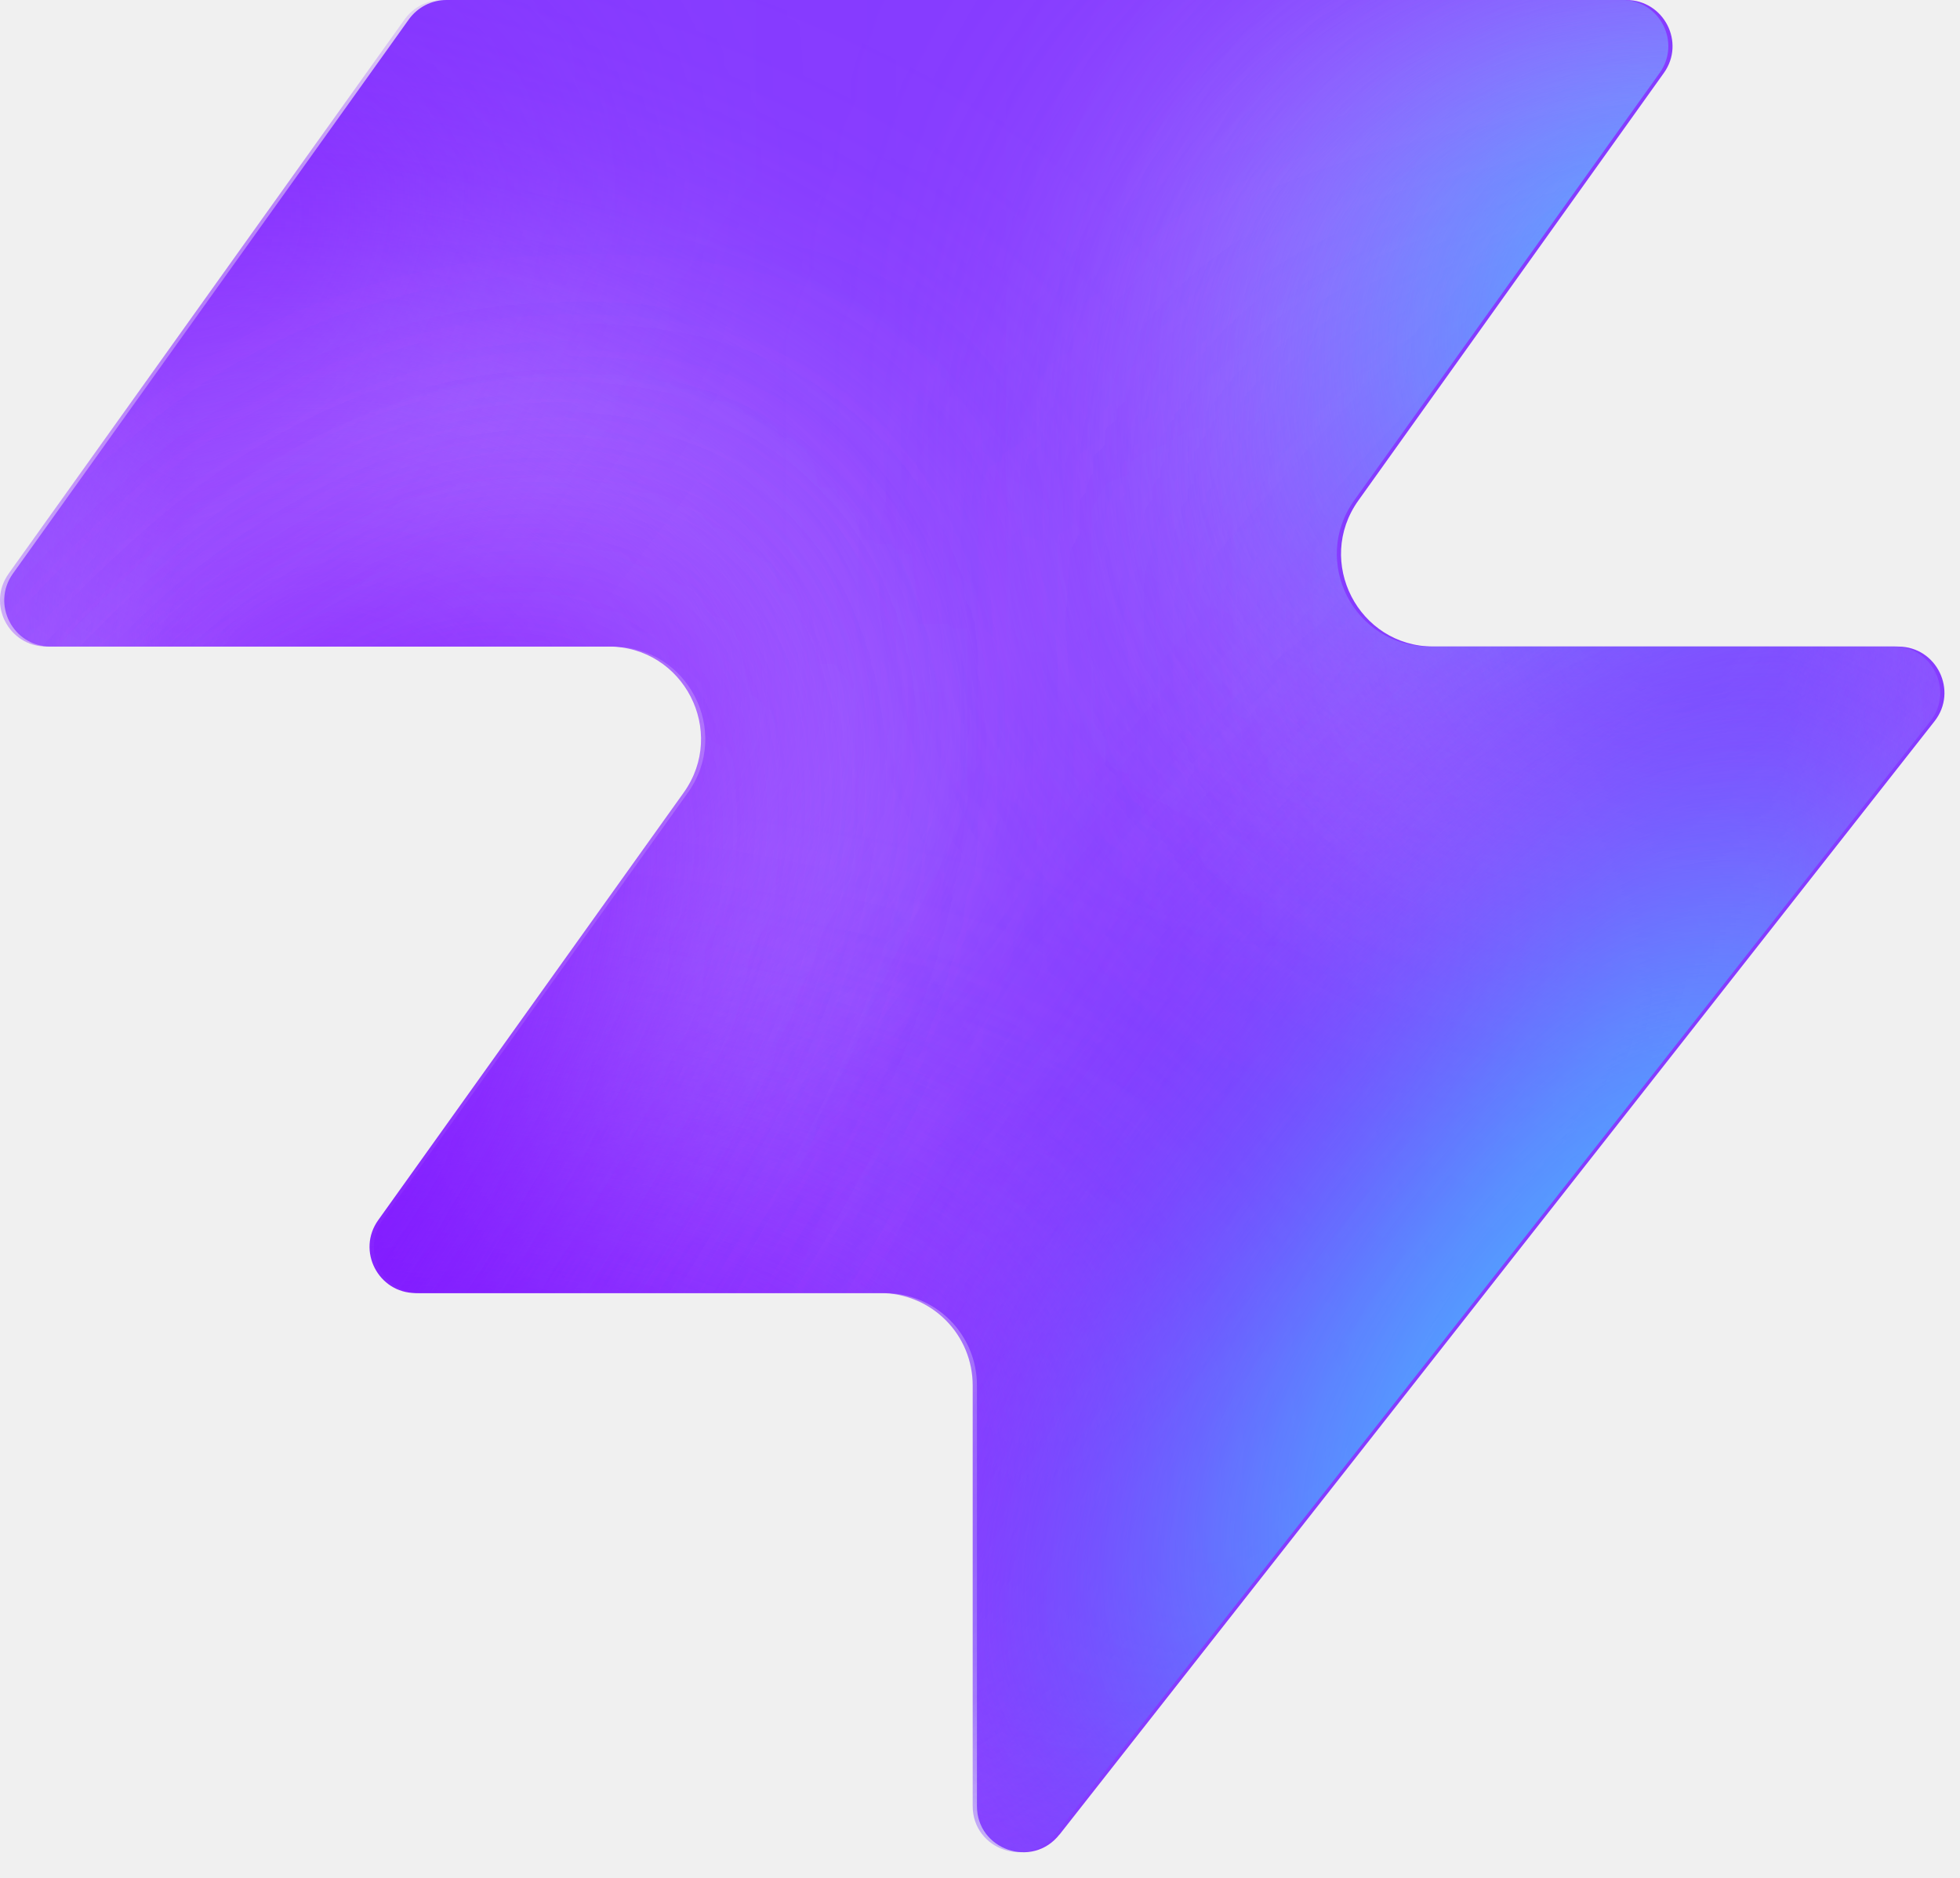
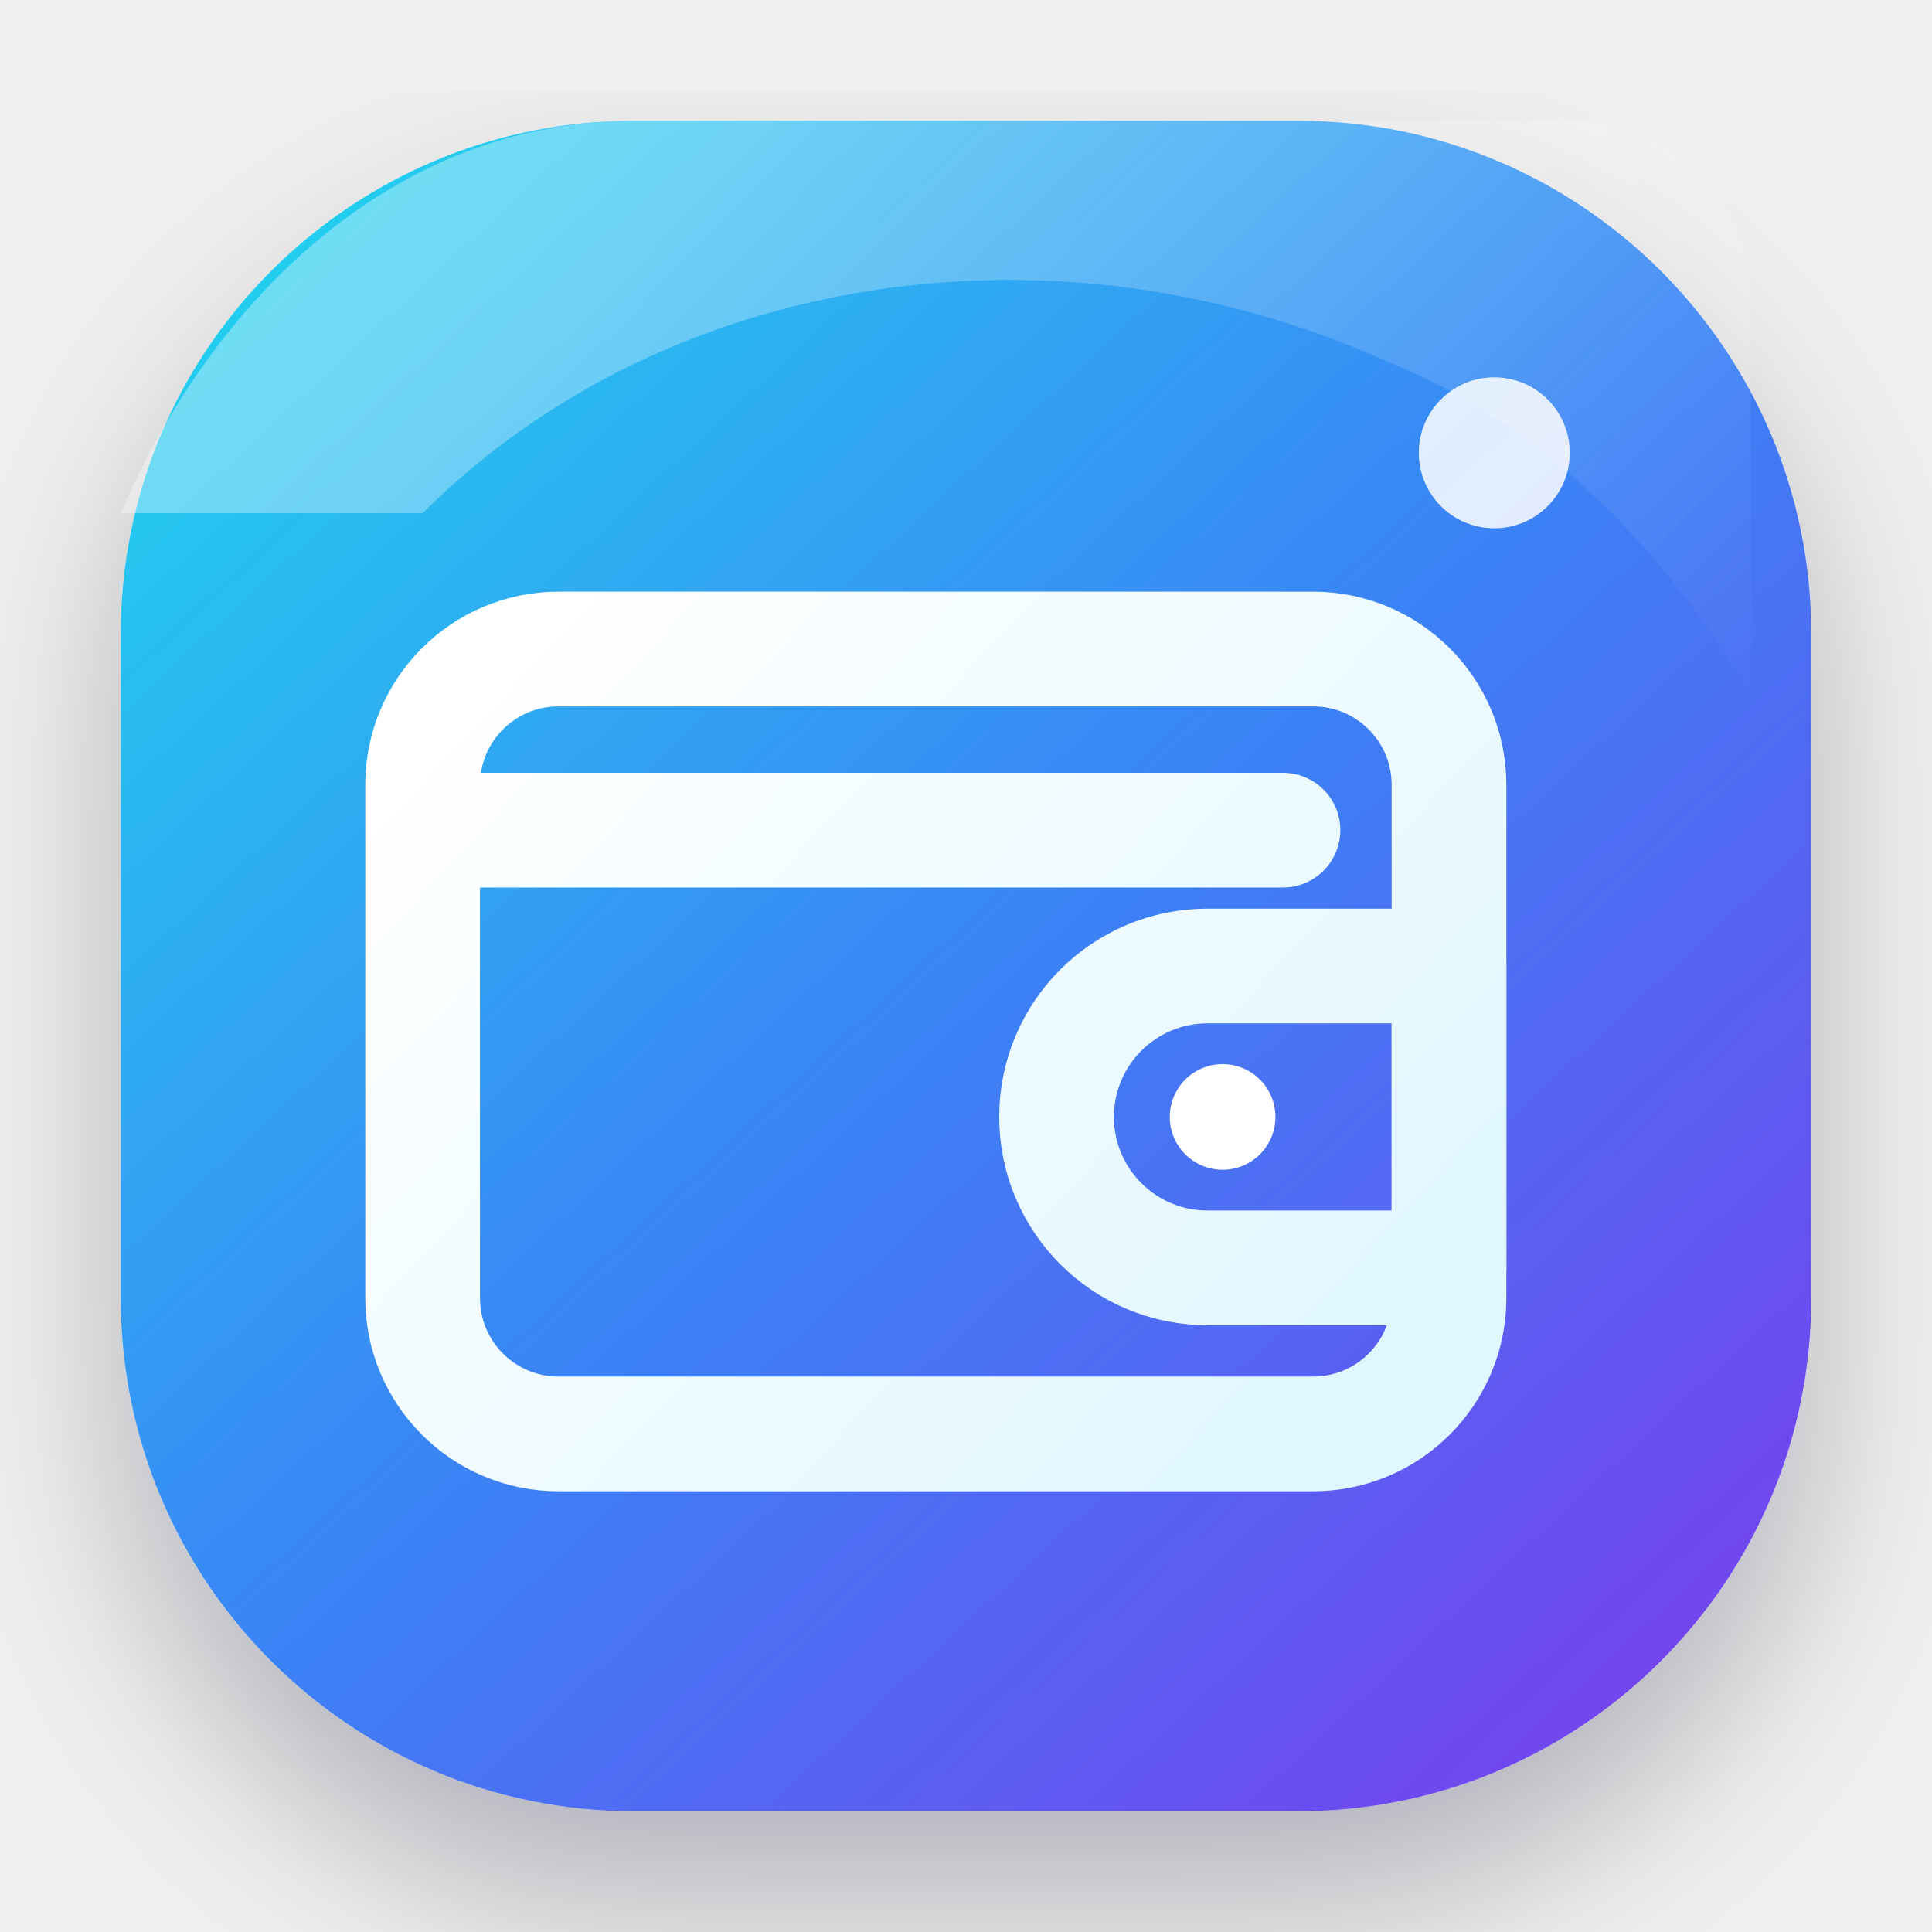
- <svg xmlns="http://www.w3.org/2000/svg" width="48" height="46" fill="none" viewBox="0 0 48 46">
-   <path fill="#863bff" d="M25.946 44.938c-.664.845-2.021.375-2.021-.698V33.937a2.26 2.26 0 0 0-2.262-2.262H10.287c-.92 0-1.456-1.04-.92-1.788l7.48-10.471c1.07-1.497 0-3.578-1.842-3.578H1.237c-.92 0-1.456-1.04-.92-1.788L10.013.474c.214-.297.556-.474.92-.474h28.894c.92 0 1.456 1.04.92 1.788l-7.48 10.471c-1.07 1.498 0 3.579 1.842 3.579h11.377c.943 0 1.473 1.088.89 1.83L25.947 44.94z" style="fill:#863bff;fill:color(display-p3 .525 .23 1);fill-opacity:1" />
-   <mask id="a" width="48" height="46" x="0" y="0" maskUnits="userSpaceOnUse" style="mask-type:alpha">
-     <path fill="#000" d="M25.842 44.938c-.664.844-2.021.375-2.021-.698V33.937a2.26 2.26 0 0 0-2.262-2.262H10.183c-.92 0-1.456-1.04-.92-1.788l7.48-10.471c1.07-1.498 0-3.579-1.842-3.579H1.133c-.92 0-1.456-1.04-.92-1.787L9.91.473c.214-.297.556-.474.92-.474h28.894c.92 0 1.456 1.04.92 1.788l-7.48 10.471c-1.07 1.498 0 3.578 1.842 3.578h11.377c.943 0 1.473 1.088.89 1.832L25.843 44.94z" style="fill:#000;fill-opacity:1" />
-   </mask>
-   <g mask="url(#a)">
-     <g filter="url(#b)">
-       <ellipse cx="5.508" cy="14.704" fill="#ede6ff" rx="5.508" ry="14.704" style="fill:#ede6ff;fill:color(display-p3 .927 .903 1);fill-opacity:1" transform="matrix(.00324 1 1 -.00324 -4.47 31.516)" />
-     </g>
-     <g filter="url(#c)">
-       <ellipse cx="10.399" cy="29.851" fill="#ede6ff" rx="10.399" ry="29.851" style="fill:#ede6ff;fill:color(display-p3 .927 .903 1);fill-opacity:1" transform="matrix(.00324 1 1 -.00324 -39.328 7.883)" />
-     </g>
-     <g filter="url(#d)">
-       <ellipse cx="5.508" cy="30.487" fill="#7e14ff" rx="5.508" ry="30.487" style="fill:#7e14ff;fill:color(display-p3 .492 .077 1);fill-opacity:1" transform="rotate(89.814 -25.913 -14.639)scale(1 -1)" />
-     </g>
-     <g filter="url(#e)">
-       <ellipse cx="5.508" cy="30.599" fill="#7e14ff" rx="5.508" ry="30.599" style="fill:#7e14ff;fill:color(display-p3 .492 .077 1);fill-opacity:1" transform="rotate(89.814 -32.644 -3.334)scale(1 -1)" />
-     </g>
-     <g filter="url(#f)">
-       <ellipse cx="5.508" cy="30.599" fill="#7e14ff" rx="5.508" ry="30.599" style="fill:#7e14ff;fill:color(display-p3 .492 .077 1);fill-opacity:1" transform="matrix(.00324 1 1 -.00324 -34.34 30.47)" />
-     </g>
-     <g filter="url(#g)">
-       <ellipse cx="14.072" cy="22.078" fill="#ede6ff" rx="14.072" ry="22.078" style="fill:#ede6ff;fill:color(display-p3 .927 .903 1);fill-opacity:1" transform="rotate(93.35 24.506 48.493)scale(-1 1)" />
-     </g>
-     <g filter="url(#h)">
-       <ellipse cx="3.47" cy="21.501" fill="#7e14ff" rx="3.47" ry="21.501" style="fill:#7e14ff;fill:color(display-p3 .492 .077 1);fill-opacity:1" transform="rotate(89.009 28.708 47.59)scale(-1 1)" />
-     </g>
-     <g filter="url(#i)">
-       <ellipse cx="3.47" cy="21.501" fill="#7e14ff" rx="3.47" ry="21.501" style="fill:#7e14ff;fill:color(display-p3 .492 .077 1);fill-opacity:1" transform="rotate(89.009 28.708 47.59)scale(-1 1)" />
-     </g>
-     <g filter="url(#j)">
-       <ellipse cx=".387" cy="8.972" fill="#7e14ff" rx="4.407" ry="29.108" style="fill:#7e14ff;fill:color(display-p3 .492 .077 1);fill-opacity:1" transform="rotate(39.51 .387 8.972)" />
-     </g>
-     <g filter="url(#k)">
-       <ellipse cx="47.523" cy="-6.092" fill="#7e14ff" rx="4.407" ry="29.108" style="fill:#7e14ff;fill:color(display-p3 .492 .077 1);fill-opacity:1" transform="rotate(37.892 47.523 -6.092)" />
-     </g>
-     <g filter="url(#l)">
-       <ellipse cx="41.412" cy="6.333" fill="#47bfff" rx="5.971" ry="9.665" style="fill:#47bfff;fill:color(display-p3 .28 .748 1);fill-opacity:1" transform="rotate(37.892 41.412 6.333)" />
-     </g>
-     <g filter="url(#m)">
-       <ellipse cx="-1.879" cy="38.332" fill="#7e14ff" rx="4.407" ry="29.108" style="fill:#7e14ff;fill:color(display-p3 .492 .077 1);fill-opacity:1" transform="rotate(37.892 -1.88 38.332)" />
-     </g>
-     <g filter="url(#n)">
-       <ellipse cx="-1.879" cy="38.332" fill="#7e14ff" rx="4.407" ry="29.108" style="fill:#7e14ff;fill:color(display-p3 .492 .077 1);fill-opacity:1" transform="rotate(37.892 -1.88 38.332)" />
-     </g>
-     <g filter="url(#o)">
-       <ellipse cx="35.651" cy="29.907" fill="#7e14ff" rx="4.407" ry="29.108" style="fill:#7e14ff;fill:color(display-p3 .492 .077 1);fill-opacity:1" transform="rotate(37.892 35.651 29.907)" />
-     </g>
-     <g filter="url(#p)">
-       <ellipse cx="38.418" cy="32.4" fill="#47bfff" rx="5.971" ry="15.297" style="fill:#47bfff;fill:color(display-p3 .28 .748 1);fill-opacity:1" transform="rotate(37.892 38.418 32.4)" />
-     </g>
-   </g>
+ <svg xmlns="http://www.w3.org/2000/svg" viewBox="0 0 64 64" role="img" aria-labelledby="title desc">
  <defs>
-     <filter id="b" width="60.045" height="41.654" x="-19.77" y="16.149" color-interpolation-filters="sRGB" filterUnits="userSpaceOnUse">
-       <feFlood flood-opacity="0" result="BackgroundImageFix" />
-       <feBlend in="SourceGraphic" in2="BackgroundImageFix" result="shape" />
-       <feGaussianBlur result="effect1_foregroundBlur_2002_17158" stdDeviation="7.659" />
-     </filter>
-     <filter id="c" width="90.34" height="51.437" x="-54.613" y="-7.533" color-interpolation-filters="sRGB" filterUnits="userSpaceOnUse">
-       <feFlood flood-opacity="0" result="BackgroundImageFix" />
-       <feBlend in="SourceGraphic" in2="BackgroundImageFix" result="shape" />
-       <feGaussianBlur result="effect1_foregroundBlur_2002_17158" stdDeviation="7.659" />
-     </filter>
-     <filter id="d" width="79.355" height="29.4" x="-49.64" y="2.03" color-interpolation-filters="sRGB" filterUnits="userSpaceOnUse">
-       <feFlood flood-opacity="0" result="BackgroundImageFix" />
-       <feBlend in="SourceGraphic" in2="BackgroundImageFix" result="shape" />
-       <feGaussianBlur result="effect1_foregroundBlur_2002_17158" stdDeviation="4.596" />
-     </filter>
-     <filter id="e" width="79.579" height="29.4" x="-45.045" y="20.029" color-interpolation-filters="sRGB" filterUnits="userSpaceOnUse">
-       <feFlood flood-opacity="0" result="BackgroundImageFix" />
-       <feBlend in="SourceGraphic" in2="BackgroundImageFix" result="shape" />
-       <feGaussianBlur result="effect1_foregroundBlur_2002_17158" stdDeviation="4.596" />
-     </filter>
-     <filter id="f" width="79.579" height="29.4" x="-43.513" y="21.178" color-interpolation-filters="sRGB" filterUnits="userSpaceOnUse">
-       <feFlood flood-opacity="0" result="BackgroundImageFix" />
-       <feBlend in="SourceGraphic" in2="BackgroundImageFix" result="shape" />
-       <feGaussianBlur result="effect1_foregroundBlur_2002_17158" stdDeviation="4.596" />
-     </filter>
-     <filter id="g" width="74.749" height="58.852" x="15.756" y="-17.901" color-interpolation-filters="sRGB" filterUnits="userSpaceOnUse">
-       <feFlood flood-opacity="0" result="BackgroundImageFix" />
-       <feBlend in="SourceGraphic" in2="BackgroundImageFix" result="shape" />
-       <feGaussianBlur result="effect1_foregroundBlur_2002_17158" stdDeviation="7.659" />
-     </filter>
-     <filter id="h" width="61.377" height="25.362" x="23.548" y="2.284" color-interpolation-filters="sRGB" filterUnits="userSpaceOnUse">
-       <feFlood flood-opacity="0" result="BackgroundImageFix" />
-       <feBlend in="SourceGraphic" in2="BackgroundImageFix" result="shape" />
-       <feGaussianBlur result="effect1_foregroundBlur_2002_17158" stdDeviation="4.596" />
-     </filter>
-     <filter id="i" width="61.377" height="25.362" x="23.548" y="2.284" color-interpolation-filters="sRGB" filterUnits="userSpaceOnUse">
-       <feFlood flood-opacity="0" result="BackgroundImageFix" />
-       <feBlend in="SourceGraphic" in2="BackgroundImageFix" result="shape" />
-       <feGaussianBlur result="effect1_foregroundBlur_2002_17158" stdDeviation="4.596" />
-     </filter>
-     <filter id="j" width="56.045" height="63.649" x="-27.636" y="-22.853" color-interpolation-filters="sRGB" filterUnits="userSpaceOnUse">
-       <feFlood flood-opacity="0" result="BackgroundImageFix" />
-       <feBlend in="SourceGraphic" in2="BackgroundImageFix" result="shape" />
-       <feGaussianBlur result="effect1_foregroundBlur_2002_17158" stdDeviation="4.596" />
-     </filter>
-     <filter id="k" width="54.814" height="64.646" x="20.116" y="-38.415" color-interpolation-filters="sRGB" filterUnits="userSpaceOnUse">
-       <feFlood flood-opacity="0" result="BackgroundImageFix" />
-       <feBlend in="SourceGraphic" in2="BackgroundImageFix" result="shape" />
-       <feGaussianBlur result="effect1_foregroundBlur_2002_17158" stdDeviation="4.596" />
-     </filter>
-     <filter id="l" width="33.541" height="35.313" x="24.641" y="-11.323" color-interpolation-filters="sRGB" filterUnits="userSpaceOnUse">
-       <feFlood flood-opacity="0" result="BackgroundImageFix" />
-       <feBlend in="SourceGraphic" in2="BackgroundImageFix" result="shape" />
-       <feGaussianBlur result="effect1_foregroundBlur_2002_17158" stdDeviation="4.596" />
-     </filter>
-     <filter id="m" width="54.814" height="64.646" x="-29.286" y="6.009" color-interpolation-filters="sRGB" filterUnits="userSpaceOnUse">
-       <feFlood flood-opacity="0" result="BackgroundImageFix" />
-       <feBlend in="SourceGraphic" in2="BackgroundImageFix" result="shape" />
-       <feGaussianBlur result="effect1_foregroundBlur_2002_17158" stdDeviation="4.596" />
-     </filter>
-     <filter id="n" width="54.814" height="64.646" x="-29.286" y="6.009" color-interpolation-filters="sRGB" filterUnits="userSpaceOnUse">
-       <feFlood flood-opacity="0" result="BackgroundImageFix" />
-       <feBlend in="SourceGraphic" in2="BackgroundImageFix" result="shape" />
-       <feGaussianBlur result="effect1_foregroundBlur_2002_17158" stdDeviation="4.596" />
-     </filter>
-     <filter id="o" width="54.814" height="64.646" x="8.244" y="-2.416" color-interpolation-filters="sRGB" filterUnits="userSpaceOnUse">
-       <feFlood flood-opacity="0" result="BackgroundImageFix" />
-       <feBlend in="SourceGraphic" in2="BackgroundImageFix" result="shape" />
-       <feGaussianBlur result="effect1_foregroundBlur_2002_17158" stdDeviation="4.596" />
-     </filter>
-     <filter id="p" width="39.409" height="43.623" x="18.713" y="10.588" color-interpolation-filters="sRGB" filterUnits="userSpaceOnUse">
-       <feFlood flood-opacity="0" result="BackgroundImageFix" />
-       <feBlend in="SourceGraphic" in2="BackgroundImageFix" result="shape" />
-       <feGaussianBlur result="effect1_foregroundBlur_2002_17158" stdDeviation="4.596" />
+     <linearGradient id="bg" x1="8" y1="6" x2="58" y2="60" gradientUnits="userSpaceOnUse">
+       <stop offset="0" stop-color="#22D3EE" />
+       <stop offset="0.5" stop-color="#3B82F6" />
+       <stop offset="1" stop-color="#7C3AED" />
+     </linearGradient>
+     <linearGradient id="wallet" x1="18" y1="19" x2="47" y2="46" gradientUnits="userSpaceOnUse">
+       <stop offset="0" stop-color="#FFFFFF" />
+       <stop offset="1" stop-color="#DFF7FF" />
+     </linearGradient>
+     <linearGradient id="shine" x1="16" y1="10" x2="45" y2="38" gradientUnits="userSpaceOnUse">
+       <stop stop-color="#FFFFFF" stop-opacity=".34" />
+       <stop offset="1" stop-color="#FFFFFF" stop-opacity="0" />
+     </linearGradient>
+     <filter id="shadow" x="-25%" y="-25%" width="150%" height="150%">
+       <feDropShadow dx="0" dy="3" stdDeviation="3" flood-color="#020617" flood-opacity=".26" />
    </filter>
  </defs>
+   <rect x="4" y="4" width="56" height="56" rx="17" fill="url(#bg)" filter="url(#shadow)" />
+   <path d="M14 17c8-8 21-10 32-5 5 2 9 6 12 11V10a6 6 0 0 0-6-6H21c-8 0-14 6-17 13Z" fill="url(#shine)" />
+   <g fill="none" stroke="url(#wallet)" stroke-width="3.8" stroke-linecap="round" stroke-linejoin="round">
+     <path d="M18.5 21.5h25a4.5 4.5 0 0 1 4.5 4.5v17a4.5 4.5 0 0 1-4.5 4.5h-25A4.5 4.5 0 0 1 14 43V26a4.5 4.5 0 0 1 4.5-4.5Z" />
+     <path d="M14.8 27.5h27.7" />
+     <path d="M40 32h8v10h-8a5 5 0 0 1 0-10Z" />
+   </g>
+   <circle cx="40.5" cy="37" r="1.75" fill="#FFFFFF" />
+   <circle cx="49.5" cy="15" r="2.5" fill="#FFFFFF" fill-opacity=".85" />
</svg>
